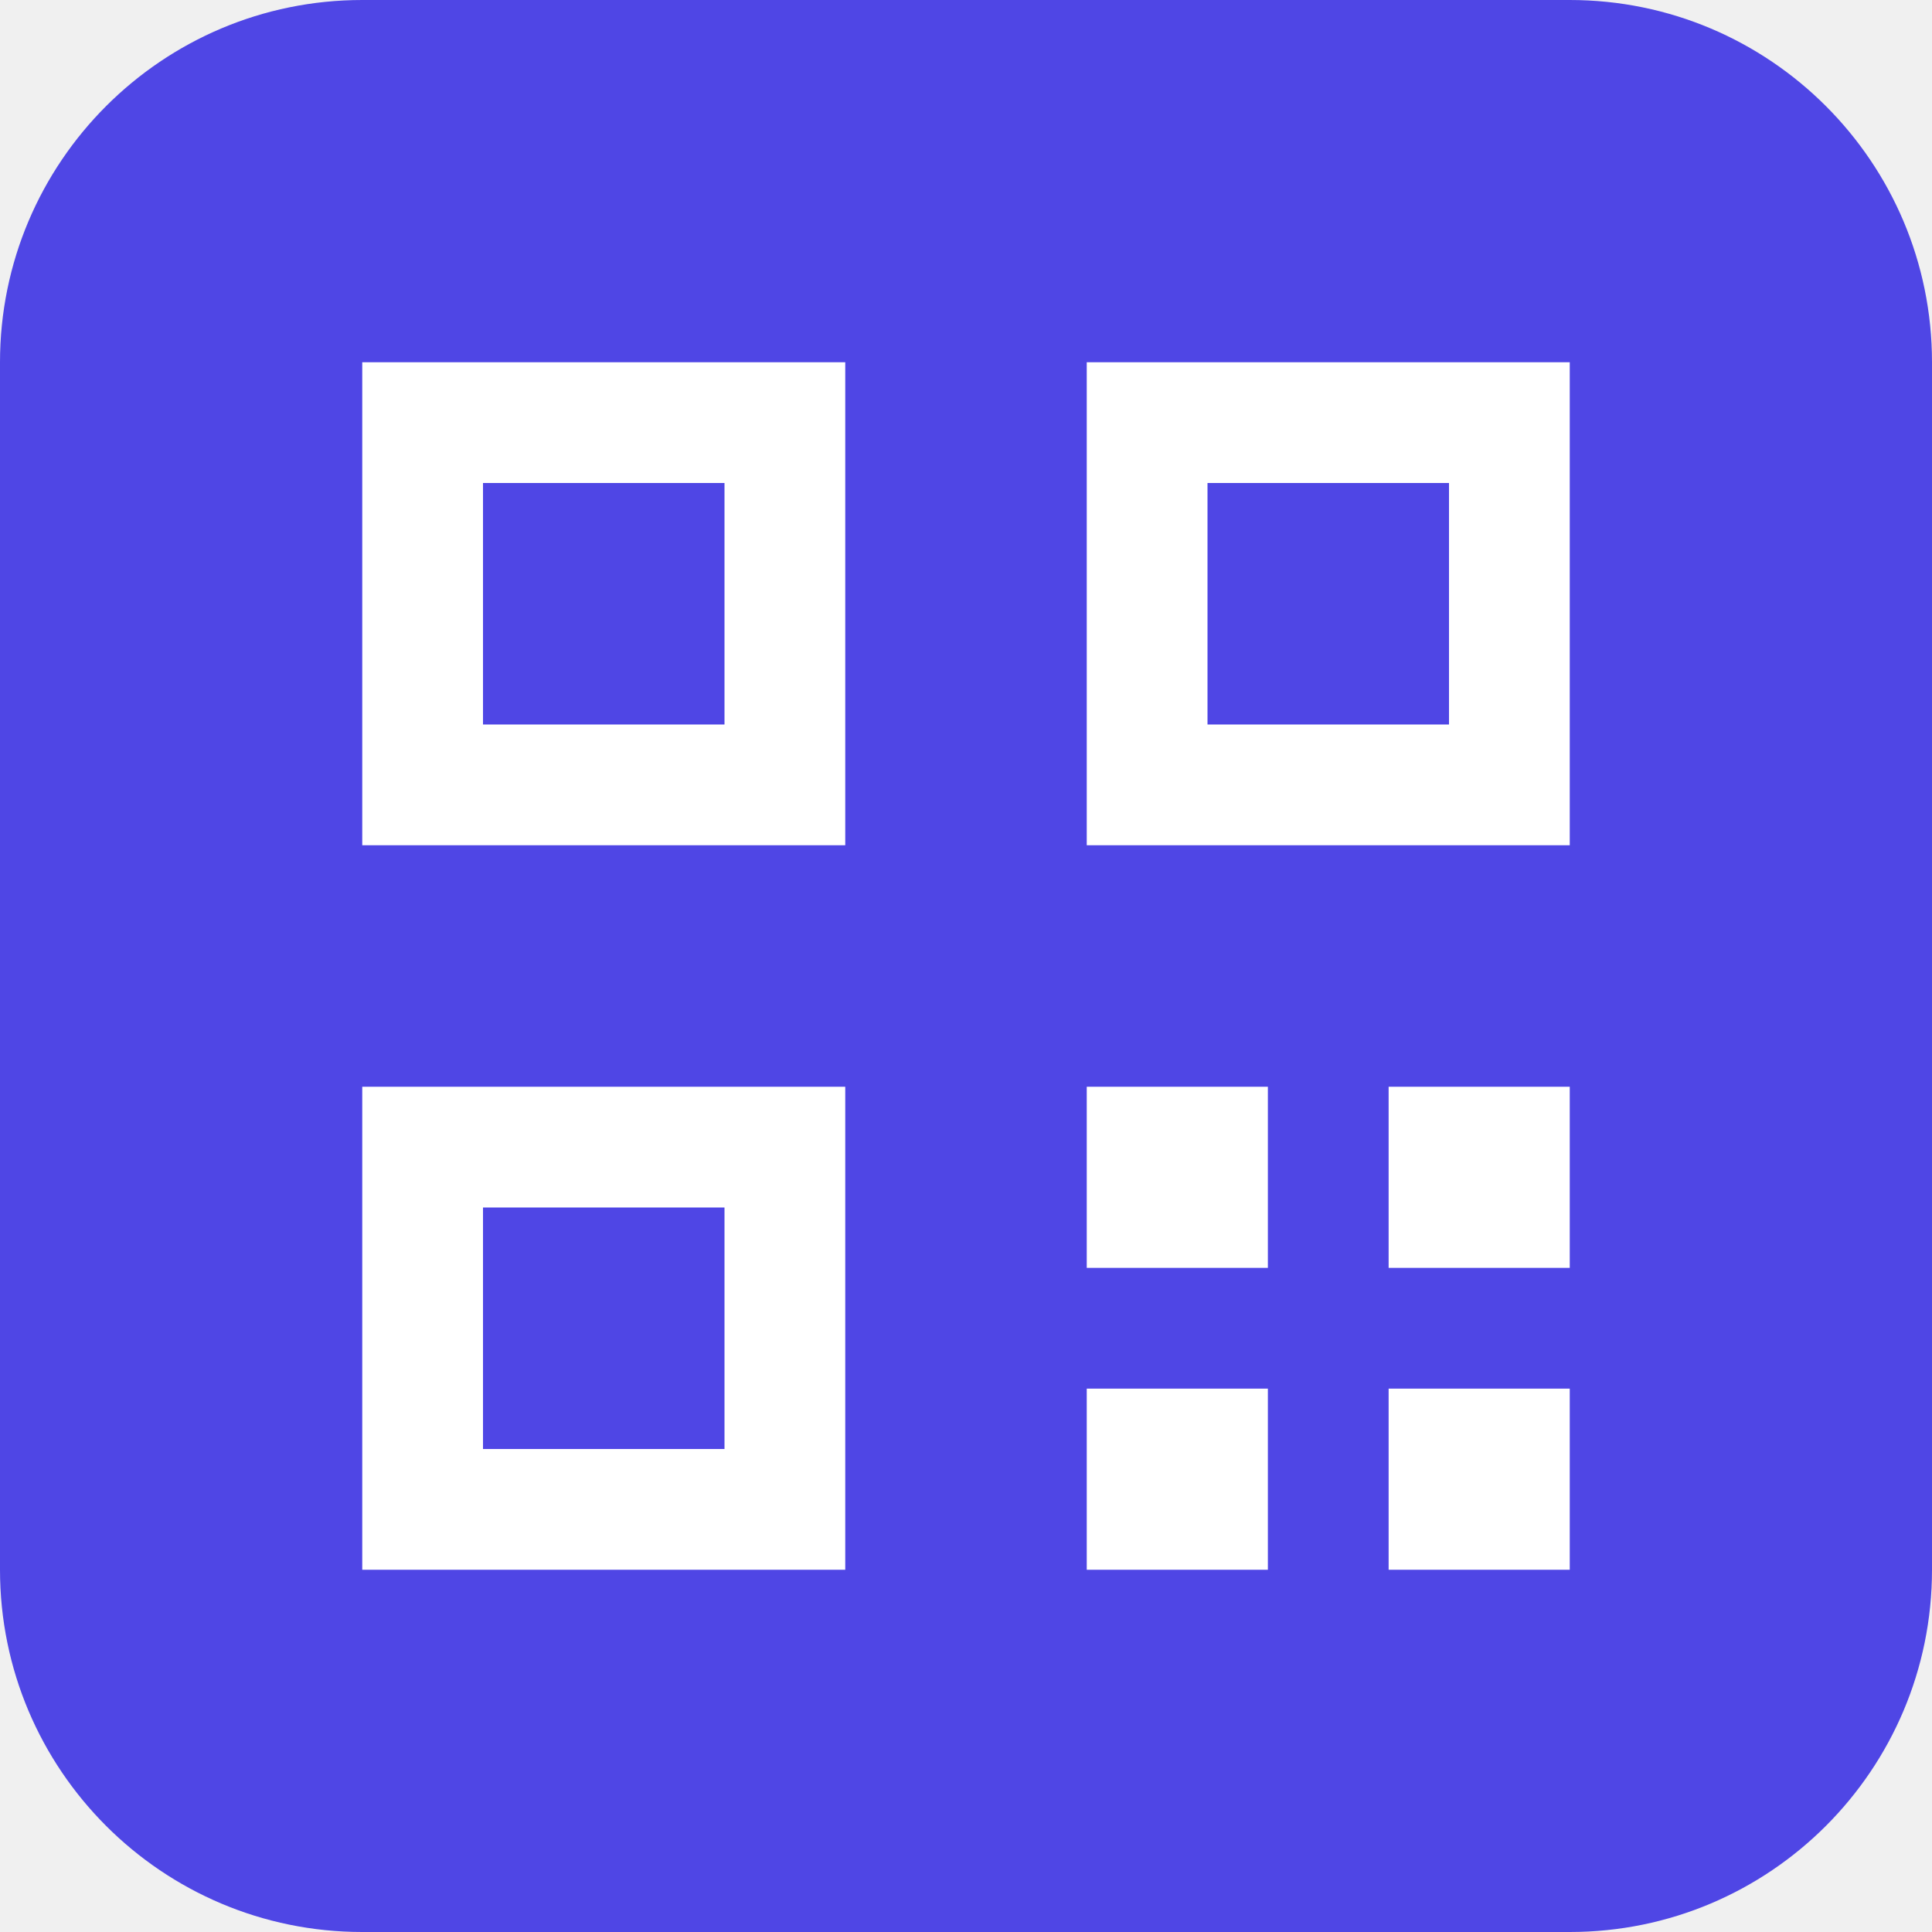
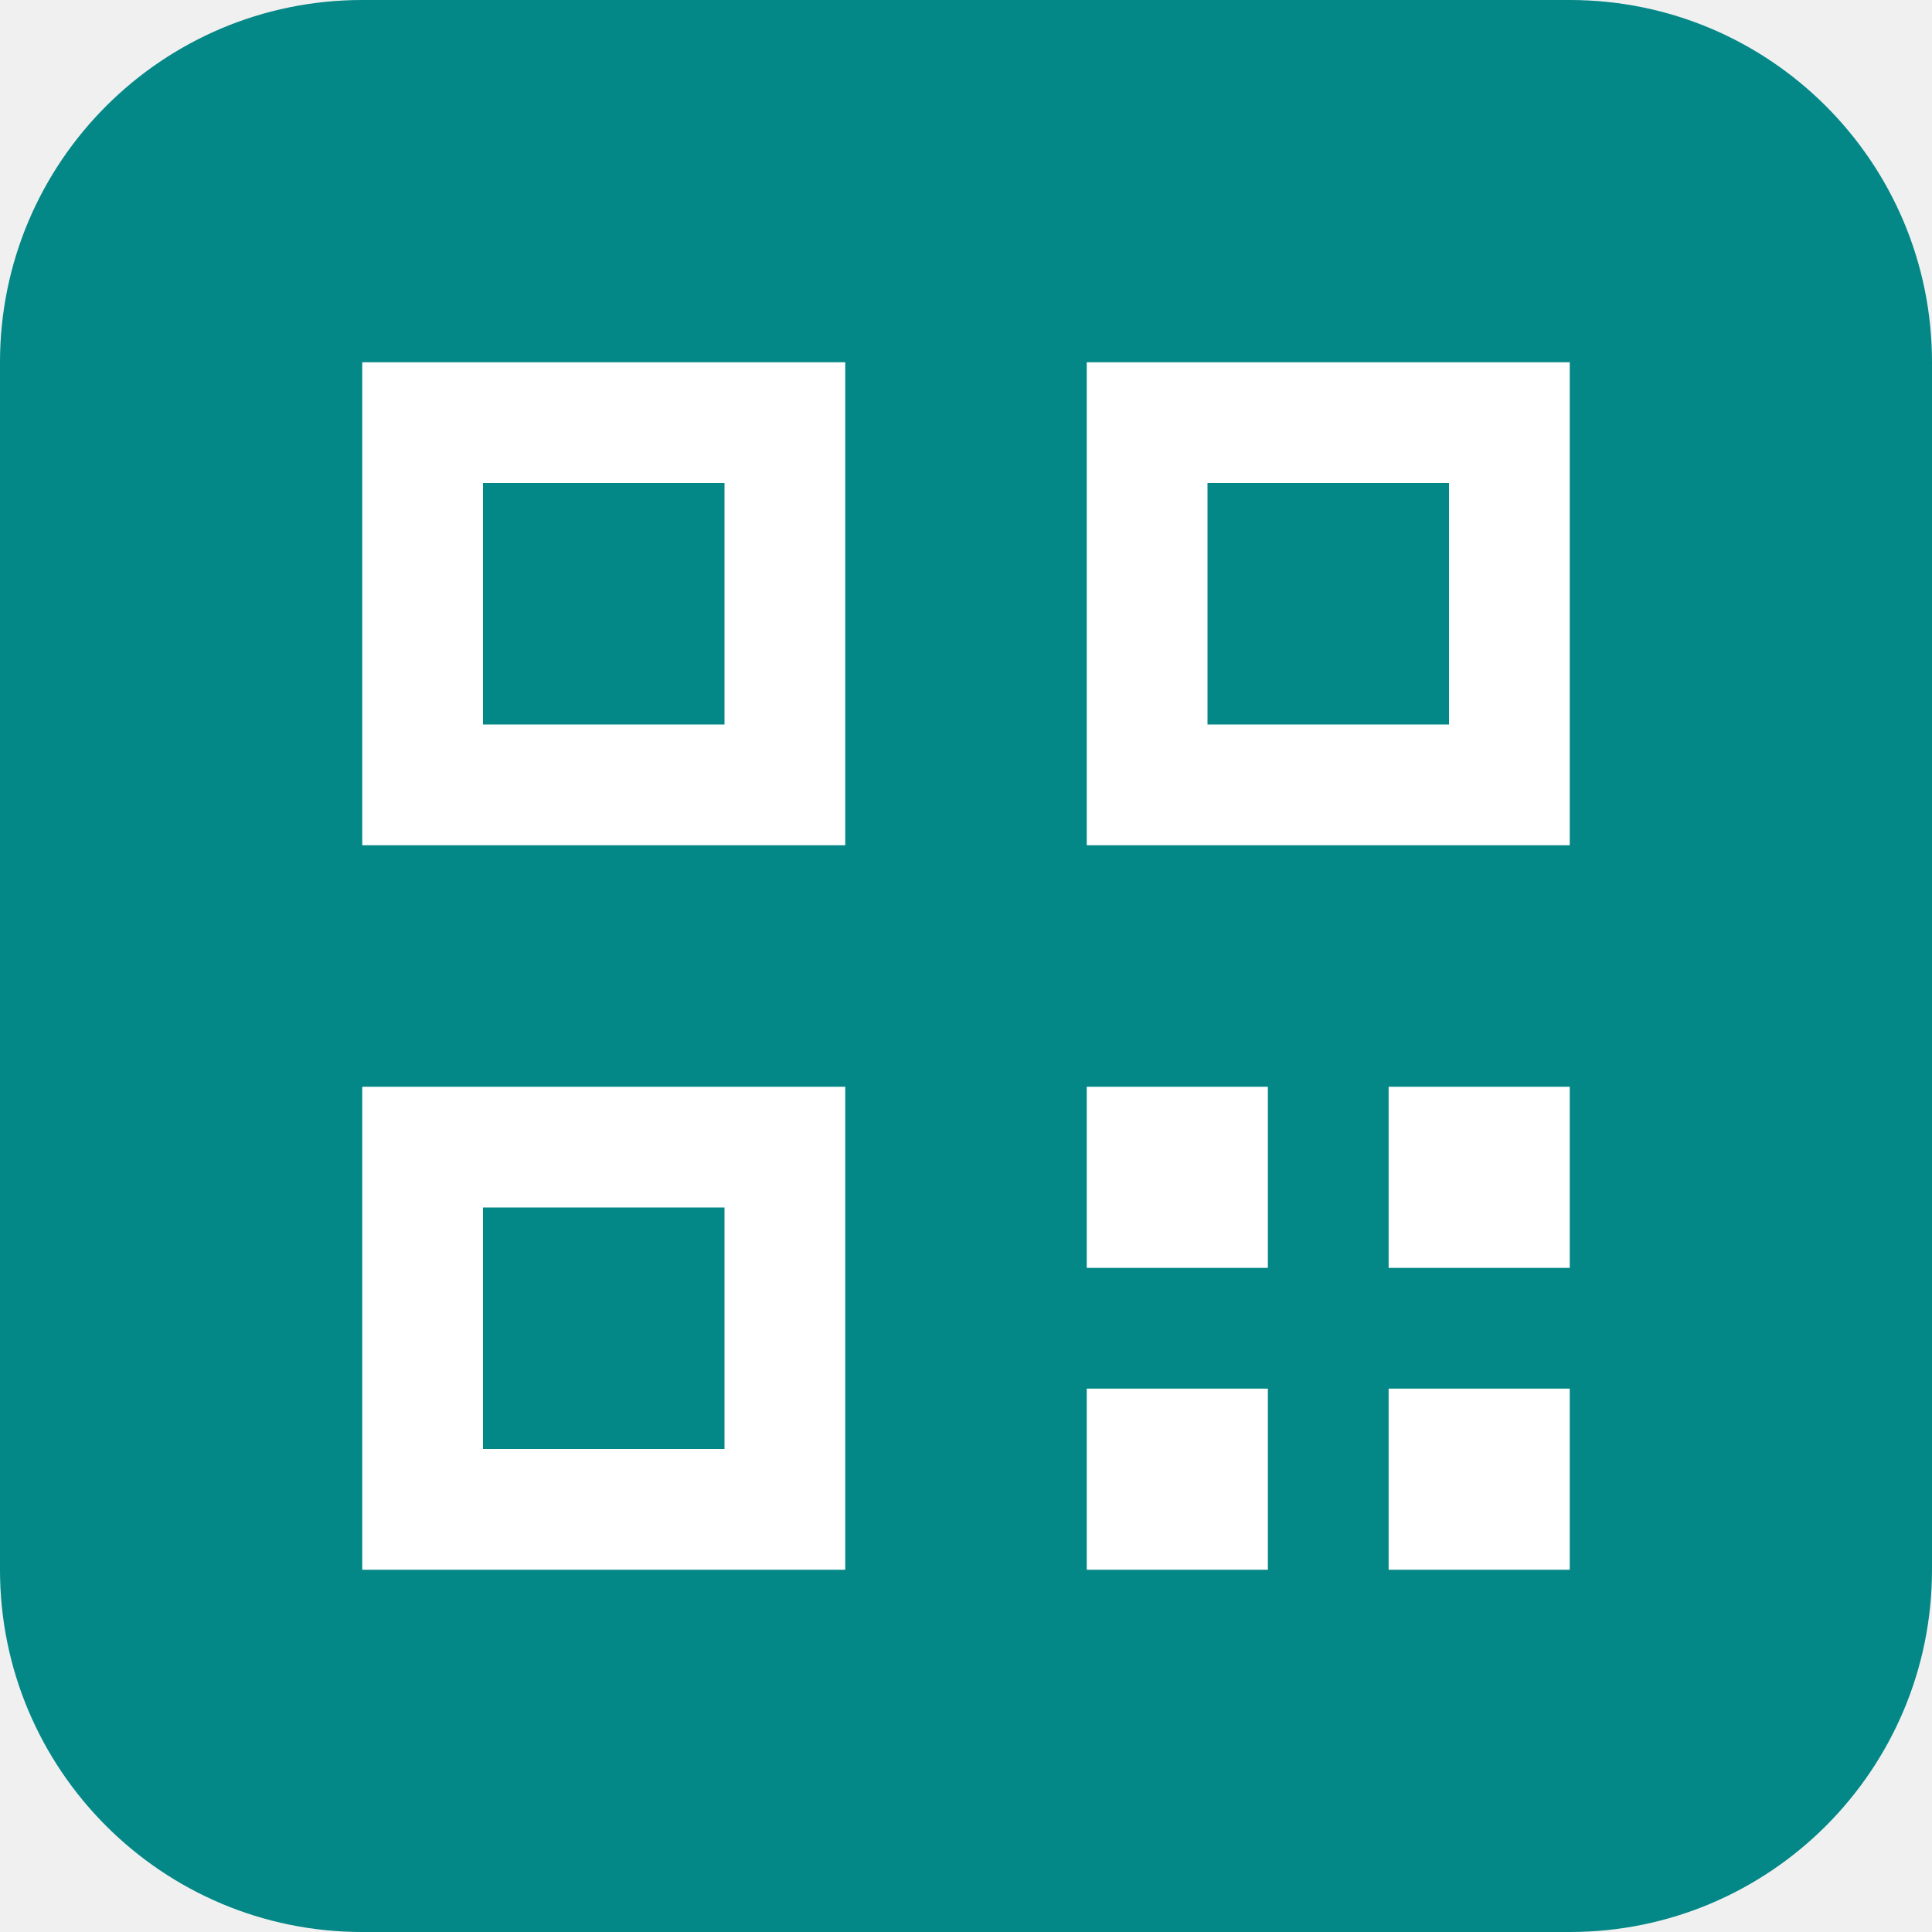
<svg xmlns="http://www.w3.org/2000/svg" viewBox="0 0 32 32" width="32" height="32">
-   <rect width="32" height="32" rx="6" fill="#4f46e5" />
+   <rect width="32" height="32" rx="6" fill="#038787" />
  <g fill="#ffffff">
    <path d="M6 6h8v8H6V6zm2 2v4h4V8H8z" />
    <path d="M18 6h8v8h-8V6zm2 2v4h4V8h-4z" />
    <path d="M6 18h8v8H6v-8zm2 2v4h4v-4H8z" />
    <rect x="18" y="18" width="3" height="3" />
    <rect x="23" y="18" width="3" height="3" />
    <rect x="18" y="23" width="3" height="3" />
    <rect x="23" y="23" width="3" height="3" />
  </g>
</svg>
